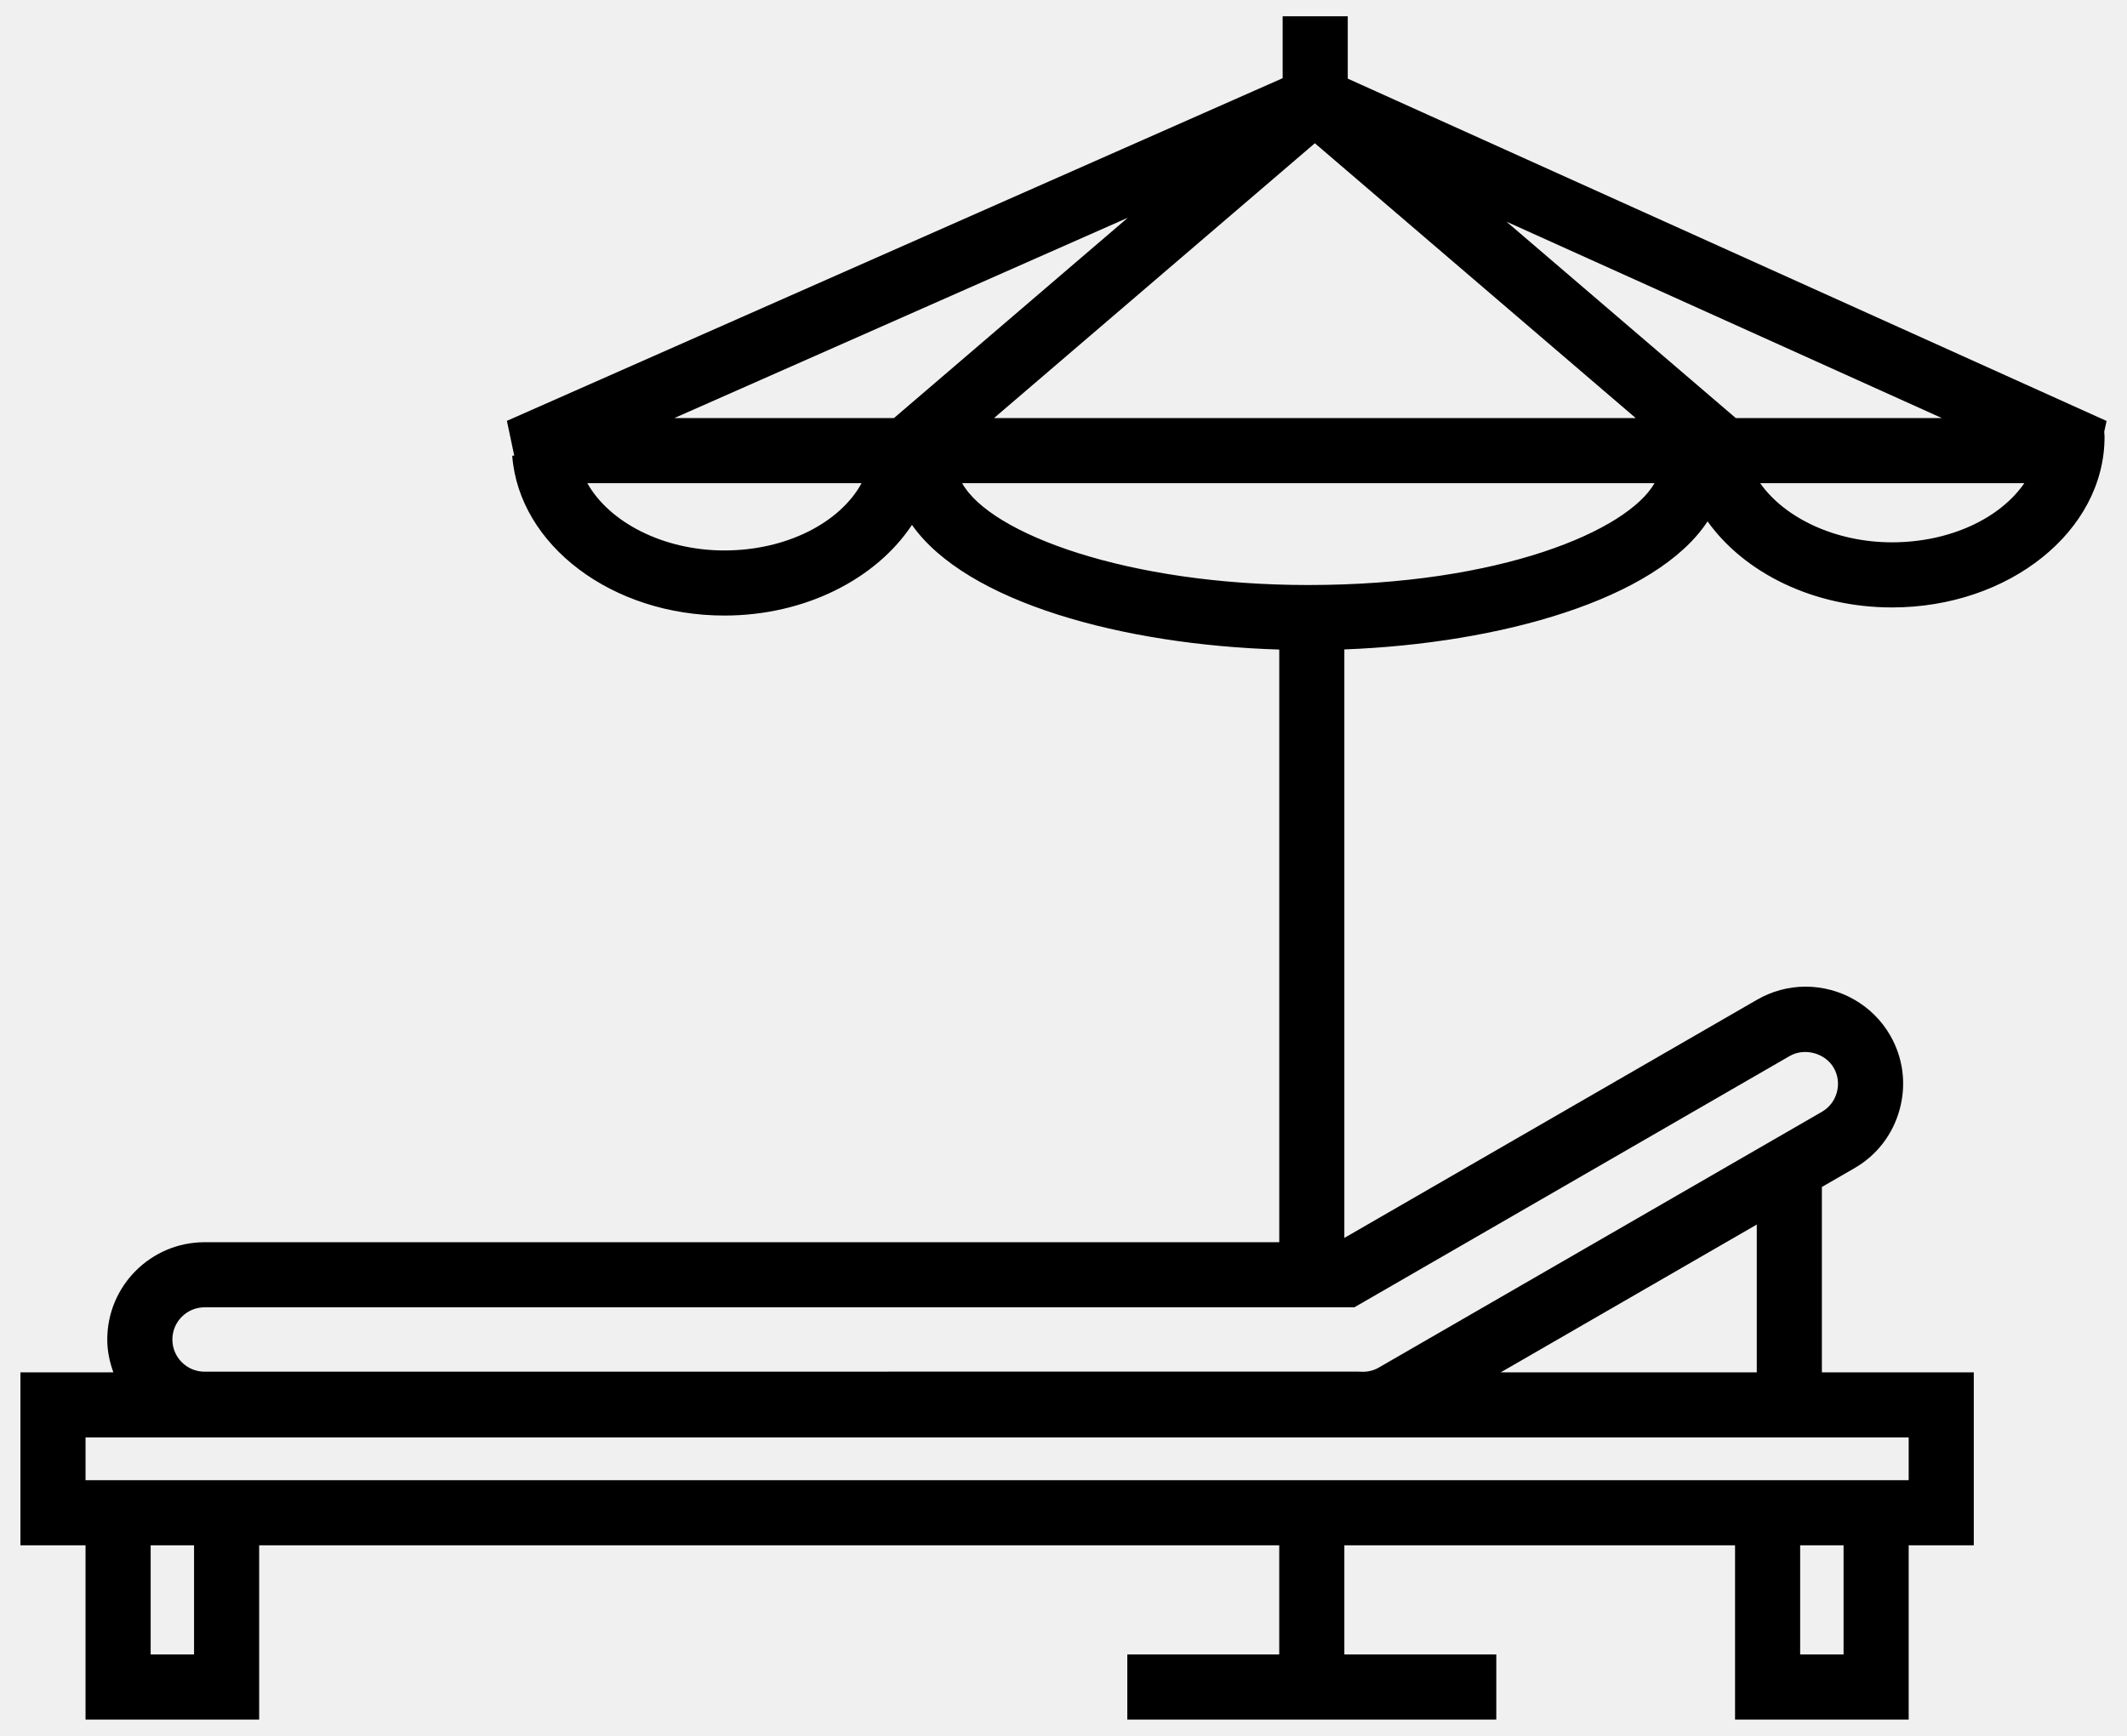
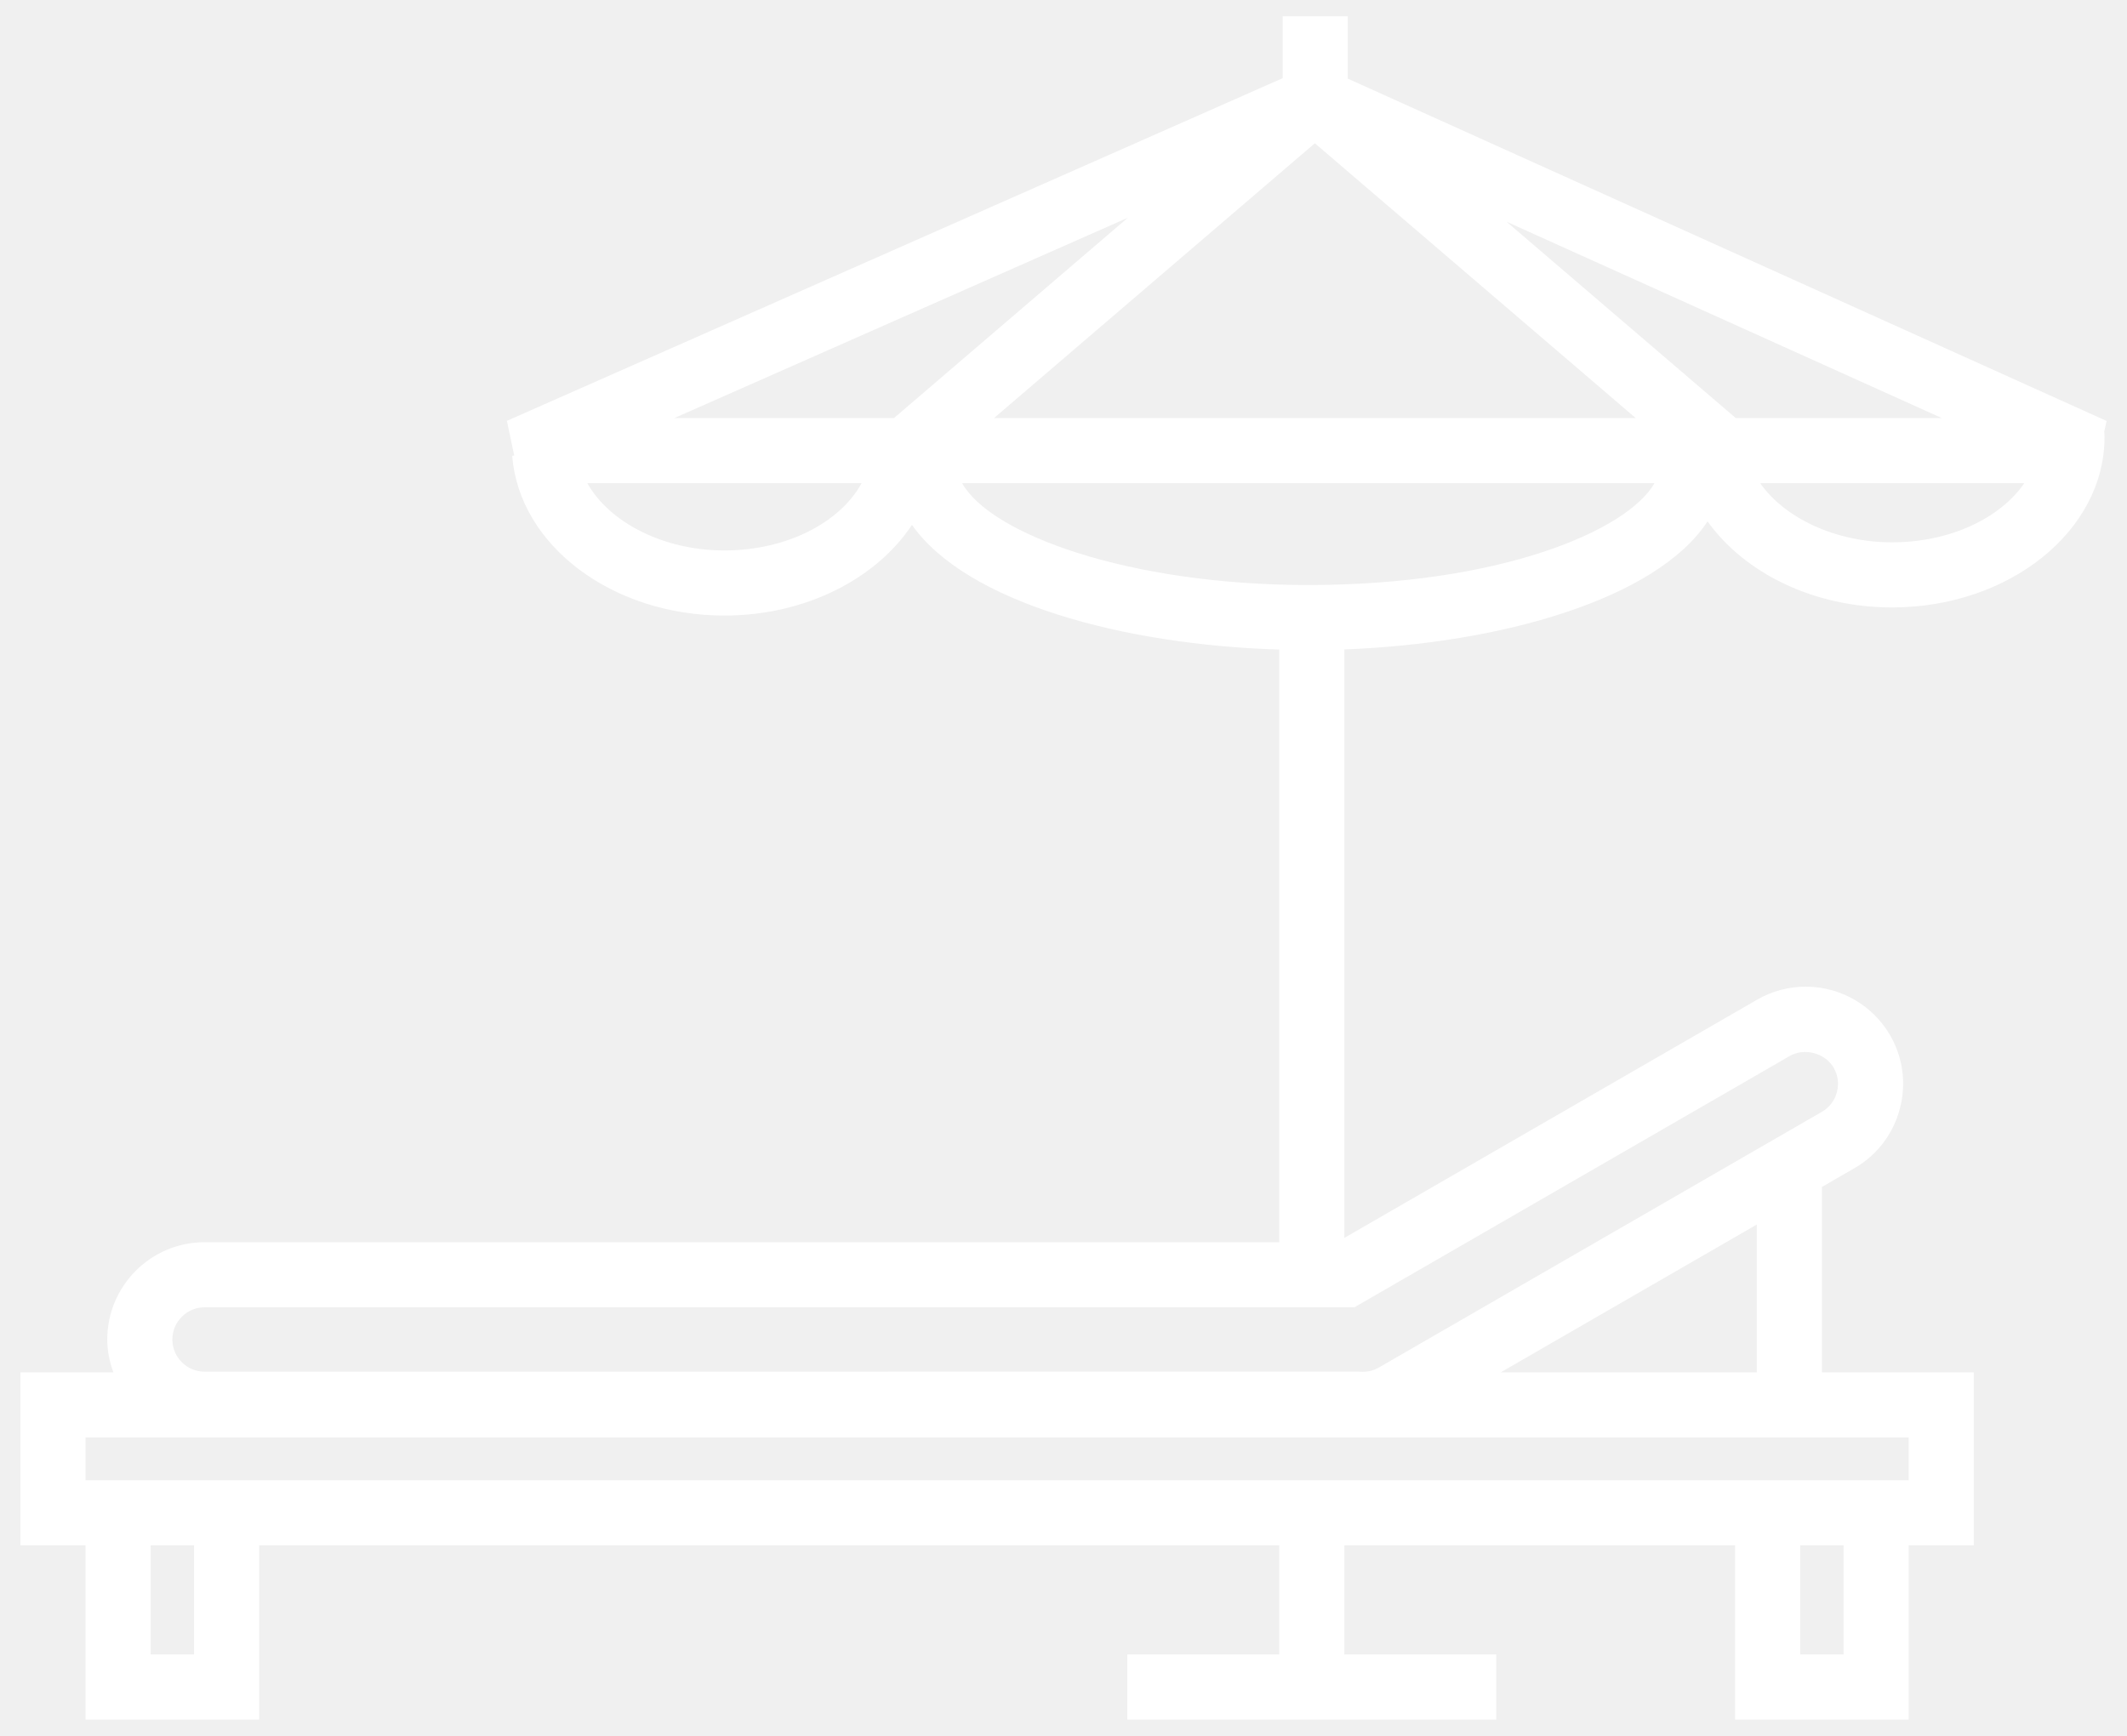
<svg xmlns="http://www.w3.org/2000/svg" width="98" height="80" viewBox="0 0 98 80">
-   <path d="M269.059,19.401 L234.097,3.624 L234.097,0.75 L231.097,0.75 L231.097,3.604 L195.355,19.396 L195.693,20.997 L195.6,21.004 C195.917,25.134 200.21,28.369 205.372,28.369 C209.114,28.369 212.37,26.674 214.018,24.191 C216.534,27.762 223.746,29.719 230.941,29.936 L230.941,57.25 L181.426,57.25 C178.953,57.25 176.942,59.262 176.942,61.734 C176.942,62.268 177.051,62.773 177.224,63.249 L172.941,63.249 L172.941,71.218 L175.941,71.218 L175.941,79.25 L183.941,79.25 L183.941,71.218 L230.94,71.218 L230.94,76.25 L223.94,76.25 L223.94,79.25 L240.941,79.25 L240.941,76.25 L233.94,76.25 L233.94,71.218 L251.941,71.218 L251.941,79.25 L259.941,79.25 L259.941,71.218 L262.941,71.218 L262.941,63.249 L255.942,63.249 L255.942,54.704 L257.444,53.837 C258.478,53.24 259.219,52.274 259.53,51.113 C259.842,49.954 259.683,48.746 259.086,47.712 C258.288,46.33 256.797,45.472 255.193,45.472 C254.411,45.472 253.638,45.679 252.96,46.071 L233.94,57.052 L233.94,29.93 C241.142,29.658 248.316,27.622 250.675,24.029 C252.369,26.402 255.555,27.995 259.173,27.995 C264.572,27.995 268.965,24.471 268.965,20.14 C268.965,20.058 268.955,19.977 268.951,19.895 L269.059,19.401 Z M251.976,19.269 L241.41,10.216 L261.472,19.269 L251.976,19.269 Z M247.366,19.269 L217.797,19.269 L232.581,6.602 L247.366,19.269 Z M223.965,10.034 L213.188,19.268 L203.068,19.268 L223.965,10.034 Z M205.372,25.369 C202.56,25.369 200.07,24.07 199.061,22.268 L211.697,22.268 C210.71,24.08 208.25,25.369 205.372,25.369 Z M180.941,76.25 L178.941,76.25 L178.941,71.218 L180.941,71.218 L180.941,76.25 Z M256.941,76.25 L254.941,76.25 L254.941,71.218 L256.941,71.218 L256.941,76.25 Z M259.941,68.218 L251.941,68.218 L183.941,68.218 L175.941,68.218 L175.941,66.249 L259.941,66.249 L259.941,68.218 Z M252.942,63.249 L241.142,63.249 L252.942,56.436 L252.942,63.249 Z M254.46,48.668 C255.147,48.273 256.099,48.536 256.488,49.213 C256.684,49.553 256.736,49.952 256.633,50.337 C256.53,50.722 256.285,51.042 255.945,51.239 L235.532,63.024 C235.305,63.155 235.058,63.221 234.797,63.221 L234.537,63.214 L181.426,63.217 C180.608,63.217 179.942,62.552 179.942,61.734 C179.942,60.916 180.608,60.25 181.426,60.25 L234.402,60.25 L254.46,48.668 Z M232.279,26.962 C223.971,26.962 217.634,24.605 216.33,22.269 L248.23,22.269 C246.986,24.448 241.148,26.962 232.279,26.962 Z M259.174,24.994 C256.562,24.994 254.226,23.872 253.098,22.268 L265.269,22.268 C264.162,23.88 261.85,24.994 259.174,24.994 Z" transform="translate(-172)" />
+   <path fill="#fff" d="M269.059,19.401 L234.097,3.624 L234.097,0.75 L231.097,0.75 L231.097,3.604 L195.355,19.396 L195.693,20.997 L195.6,21.004 C195.917,25.134 200.21,28.369 205.372,28.369 C209.114,28.369 212.37,26.674 214.018,24.191 C216.534,27.762 223.746,29.719 230.941,29.936 L230.941,57.25 L181.426,57.25 C178.953,57.25 176.942,59.262 176.942,61.734 C176.942,62.268 177.051,62.773 177.224,63.249 L172.941,63.249 L172.941,71.218 L175.941,71.218 L175.941,79.25 L183.941,79.25 L183.941,71.218 L230.94,71.218 L230.94,76.25 L223.94,76.25 L223.94,79.25 L240.941,79.25 L240.941,76.25 L233.94,76.25 L233.94,71.218 L251.941,71.218 L251.941,79.25 L259.941,79.25 L259.941,71.218 L262.941,71.218 L262.941,63.249 L255.942,63.249 L255.942,54.704 L257.444,53.837 C258.478,53.24 259.219,52.274 259.53,51.113 C259.842,49.954 259.683,48.746 259.086,47.712 C258.288,46.33 256.797,45.472 255.193,45.472 C254.411,45.472 253.638,45.679 252.96,46.071 L233.94,57.052 L233.94,29.93 C241.142,29.658 248.316,27.622 250.675,24.029 C252.369,26.402 255.555,27.995 259.173,27.995 C264.572,27.995 268.965,24.471 268.965,20.14 C268.965,20.058 268.955,19.977 268.951,19.895 L269.059,19.401 Z M251.976,19.269 L241.41,10.216 L261.472,19.269 L251.976,19.269 Z M247.366,19.269 L217.797,19.269 L232.581,6.602 L247.366,19.269 Z M223.965,10.034 L213.188,19.268 L203.068,19.268 L223.965,10.034 Z M205.372,25.369 C202.56,25.369 200.07,24.07 199.061,22.268 L211.697,22.268 C210.71,24.08 208.25,25.369 205.372,25.369 Z M180.941,76.25 L178.941,76.25 L178.941,71.218 L180.941,71.218 L180.941,76.25 Z M256.941,76.25 L254.941,76.25 L254.941,71.218 L256.941,71.218 L256.941,76.25 Z M259.941,68.218 L251.941,68.218 L183.941,68.218 L175.941,68.218 L175.941,66.249 L259.941,66.249 L259.941,68.218 Z M252.942,63.249 L241.142,63.249 L252.942,56.436 L252.942,63.249 Z M254.46,48.668 C255.147,48.273 256.099,48.536 256.488,49.213 C256.684,49.553 256.736,49.952 256.633,50.337 C256.53,50.722 256.285,51.042 255.945,51.239 L235.532,63.024 C235.305,63.155 235.058,63.221 234.797,63.221 L234.537,63.214 L181.426,63.217 C180.608,63.217 179.942,62.552 179.942,61.734 C179.942,60.916 180.608,60.25 181.426,60.25 L234.402,60.25 L254.46,48.668 Z M232.279,26.962 C223.971,26.962 217.634,24.605 216.33,22.269 L248.23,22.269 C246.986,24.448 241.148,26.962 232.279,26.962 Z M259.174,24.994 C256.562,24.994 254.226,23.872 253.098,22.268 L265.269,22.268 C264.162,23.88 261.85,24.994 259.174,24.994 Z" transform="translate(-172)" />
</svg>
